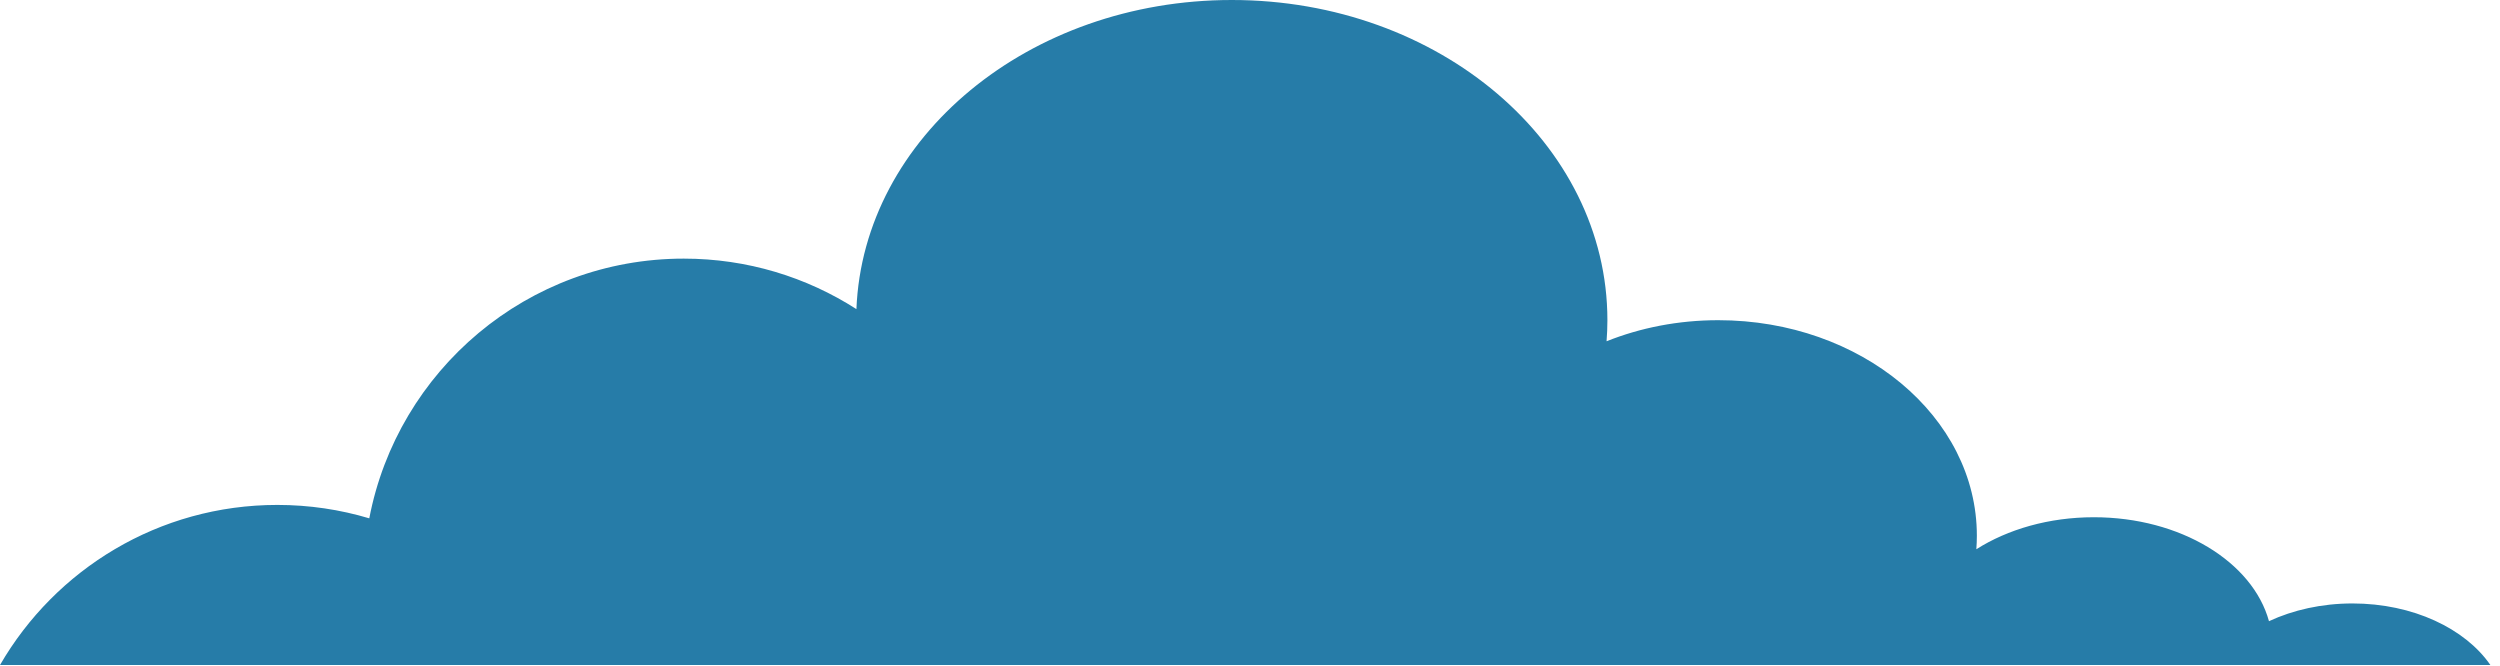
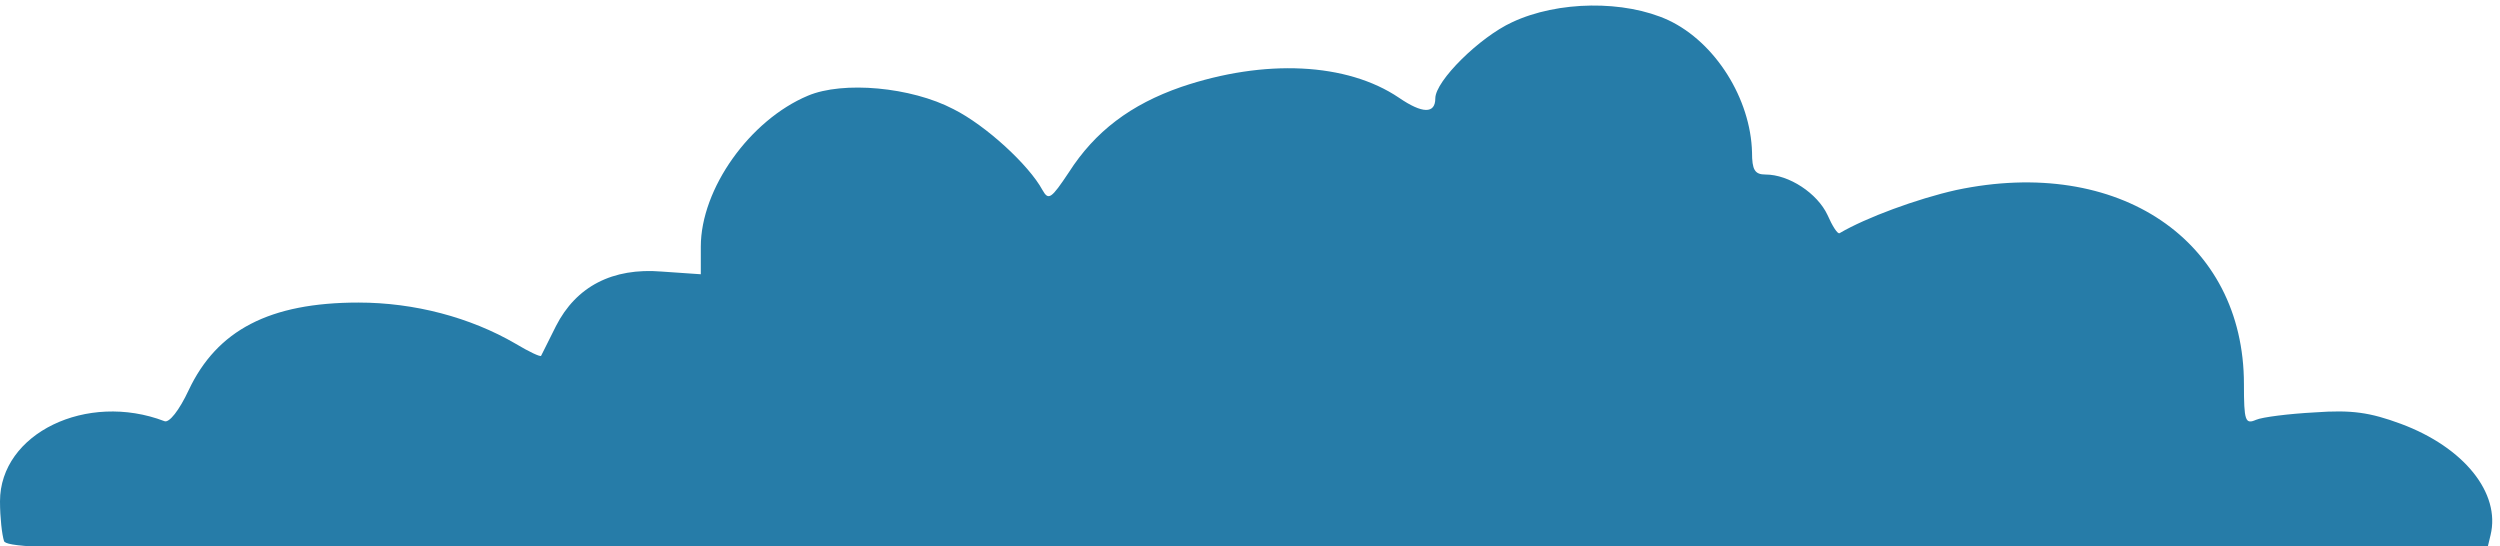
- <svg xmlns="http://www.w3.org/2000/svg" width="203" height="54" viewBox="0 0 203 54" fill="none">
-   <path d="M100.021 0C116.866 0 130.521 11.641 130.521 26C130.521 26.575 130.496 27.145 130.453 27.711C133.198 26.614 136.274 26 139.521 26C151.119 26 160.521 33.835 160.521 43.5C160.521 43.869 160.505 44.235 160.479 44.598C163.029 42.982 166.366 42 170.021 42C177.056 42 182.919 45.628 184.241 50.44C186.195 49.531 188.522 49 191.021 49C195.929 49 200.174 51.037 202.22 54H0C4.496 46.229 12.898 41 22.521 41C25.116 41 27.622 41.381 29.986 42.089C32.283 30.078 42.841 21 55.522 21C60.684 21 65.496 22.505 69.541 25.1C70.098 11.157 83.53 0 100.021 0Z" fill="#267CA8" />
+ <svg xmlns="http://www.w3.org/2000/svg" width="371" height="81" viewBox="0 0 371 81" fill="none">
+   <path d="M 224.4 3.3 C 219.6 5.5, 213.0 12.0, 213.0 14.6 C 213.0 16.9, 211.1 16.9, 207.6 14.5 C 199.9 9.3, 187.7 8.7, 175.3 12.9 C 167.8 15.5, 162.5 19.5, 158.6 25.6 C 156.0 29.5, 155.6 29.8, 154.7 28.2 C 152.7 24.5, 146.3 18.6, 141.5 16.2 C 135.2 12.9, 125.1 12.0, 119.9 14.2 C 111.3 17.8, 104.0 28.0, 104.0 36.6 L 104.0 40.7 L 98.2 40.3 C 90.9 39.7, 85.5 42.5, 82.5 48.4 C 81.4 50.6, 80.4 52.6, 80.3 52.8 C 80.2 53.0, 78.5 52.2, 76.5 51.0 C 69.8 47.1, 61.5 44.9, 53.2 44.9 C 40.0 44.9, 32.2 49.0, 28.0 57.9 C 26.6 60.9, 25.1 62.8, 24.4 62.5 C 12.9 58.1, 0.0 64.3, 0.0 74.4 C 0.0 76.8, 0.3 79.4, 0.6 80.3 C 1.2 81.8, 18.3 81.9, 185.1 81.9 L 369.0 81.9 L 369.6 79.4 C 371.1 73.2, 365.7 66.4, 356.3 62.9 C 351.7 61.2, 349.0 60.8, 343.5 61.2 C 339.7 61.4, 335.7 61.9, 334.8 62.3 C 333.2 63.0, 333.0 62.5, 333.0 57.0 C 333.0 35.7, 314.4 23.1, 290.3 28.2 C 284.5 29.5, 276.9 32.3, 273.0 34.6 C 272.7 34.8, 271.9 33.5, 271.2 31.9 C 269.7 28.7, 265.5 25.9, 262.0 25.9 C 260.4 25.9, 260.0 25.2, 260.0 22.6 C 259.8 14.7, 254.6 6.3, 247.6 3.0 C 241.1 0.0, 231.2 0.1, 224.4 3.3 Z" fill="#267CA8" />
</svg>
